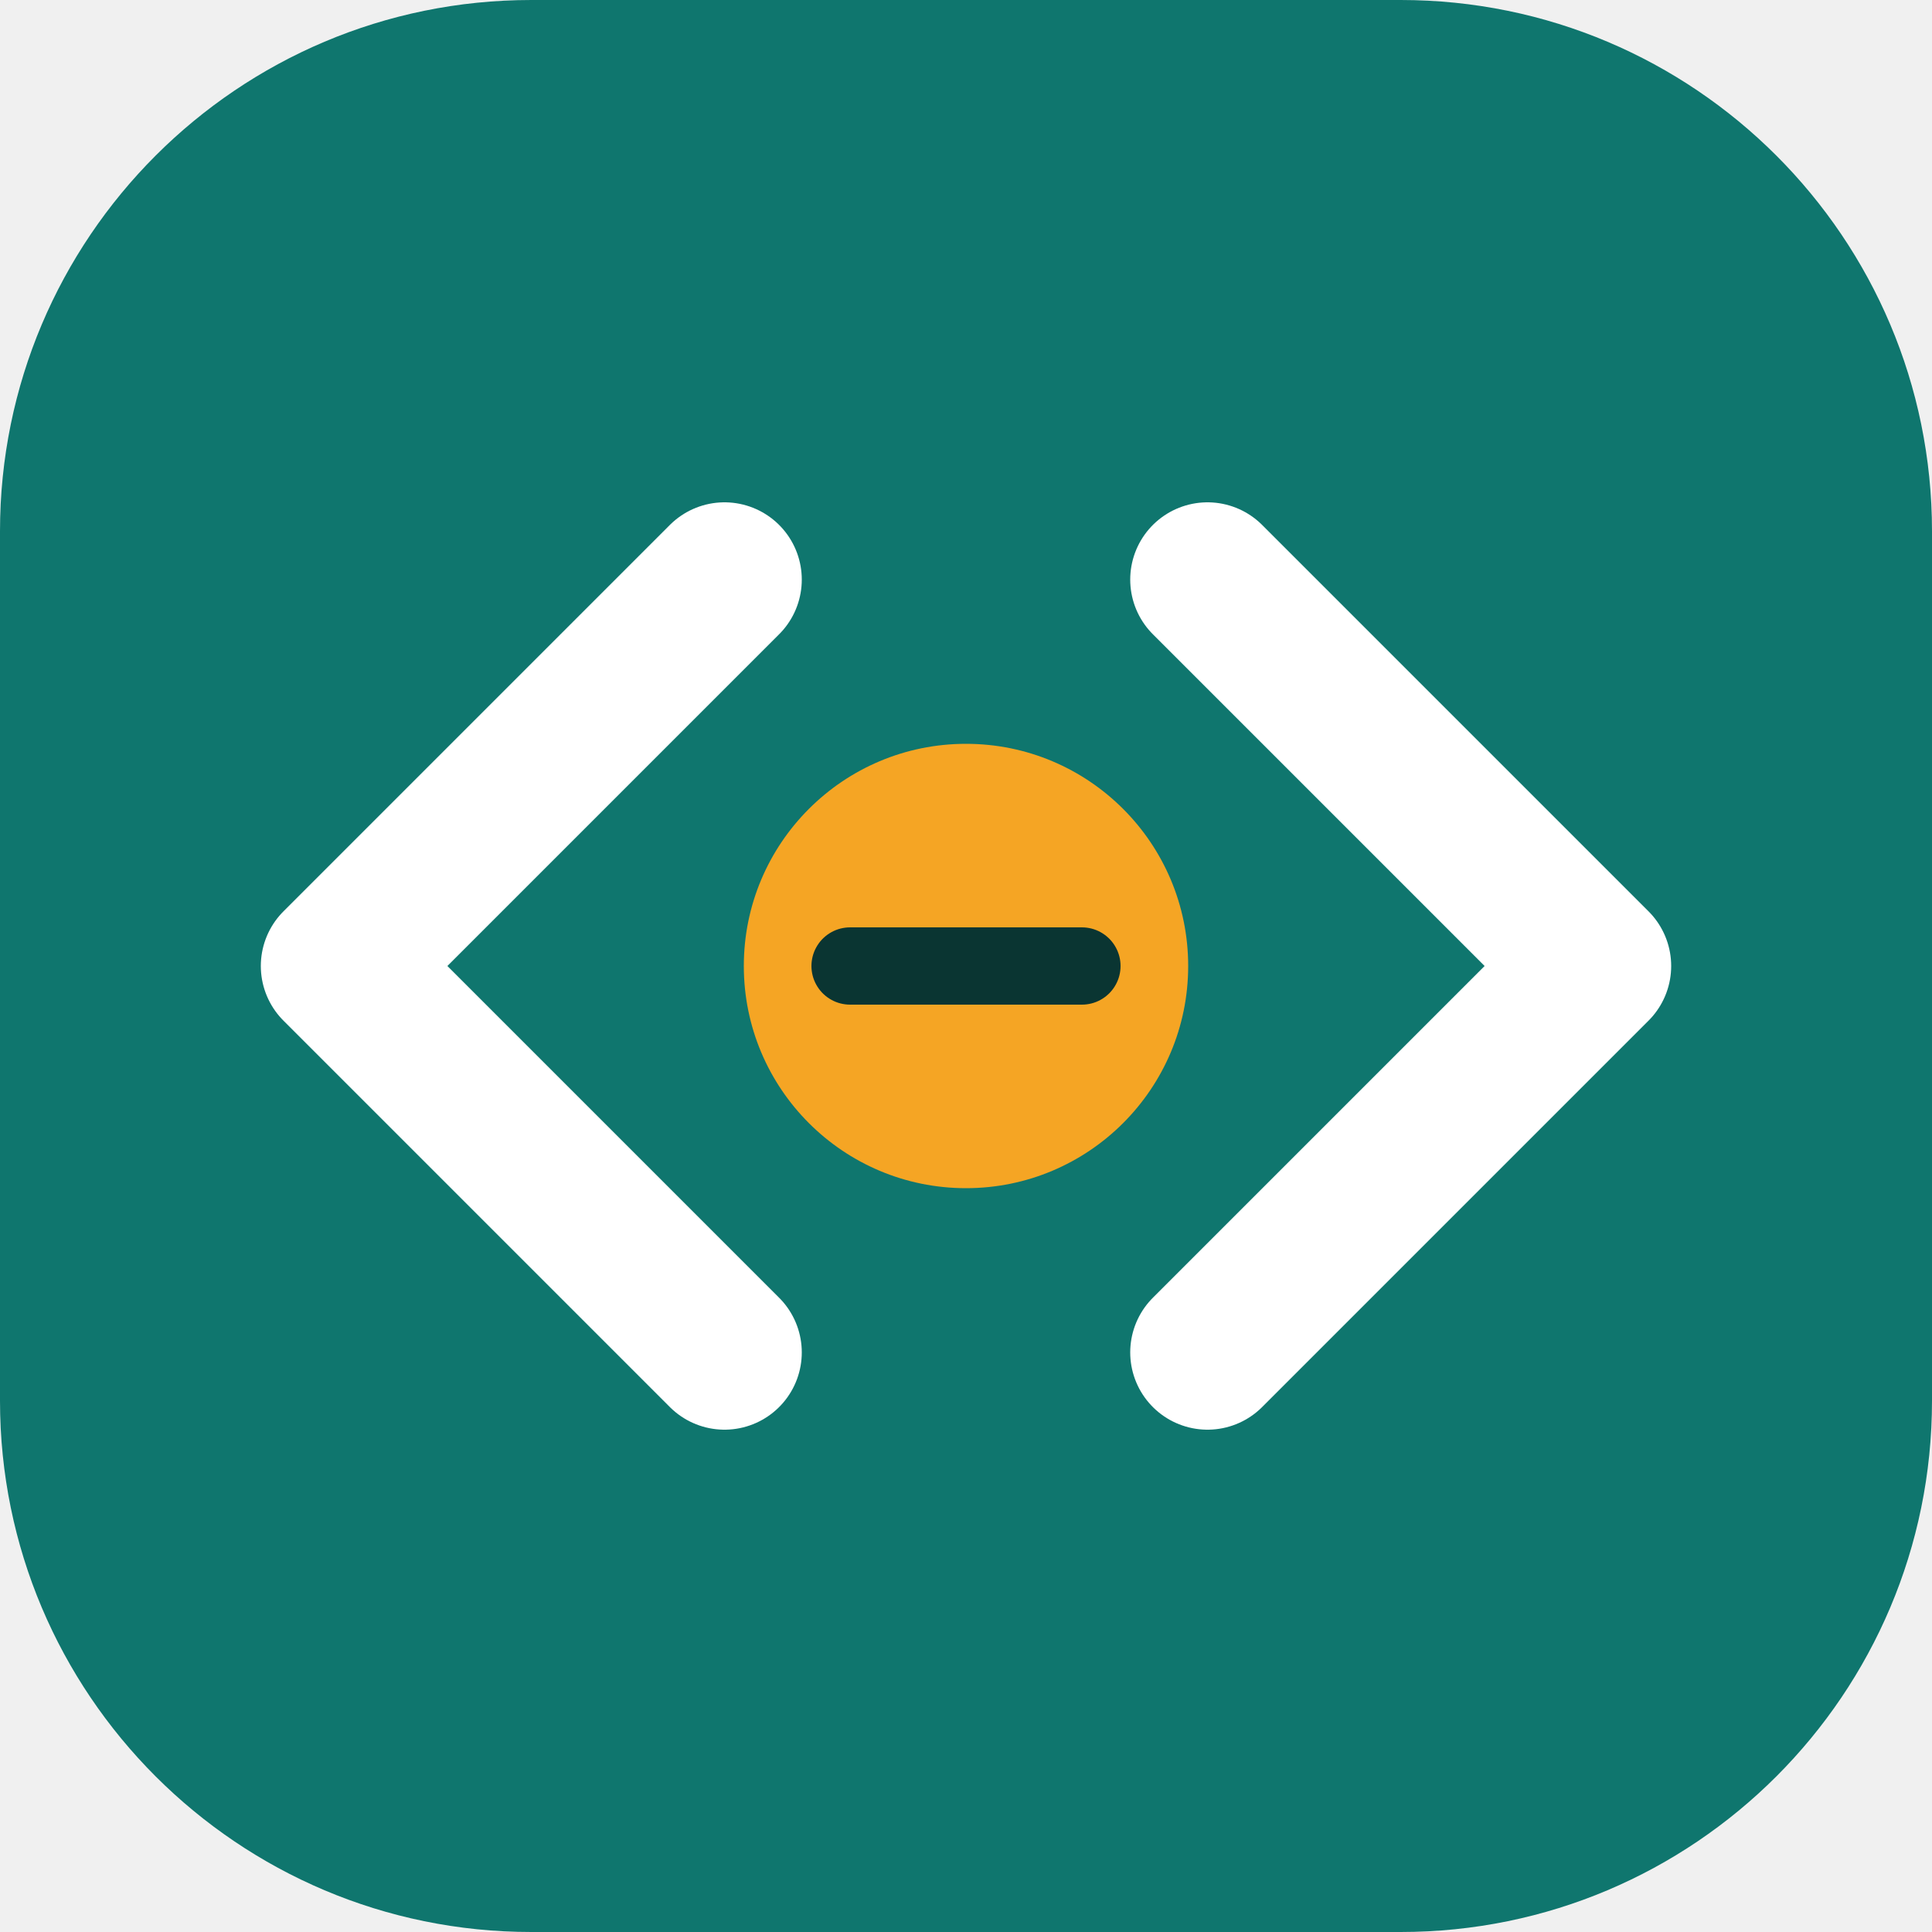
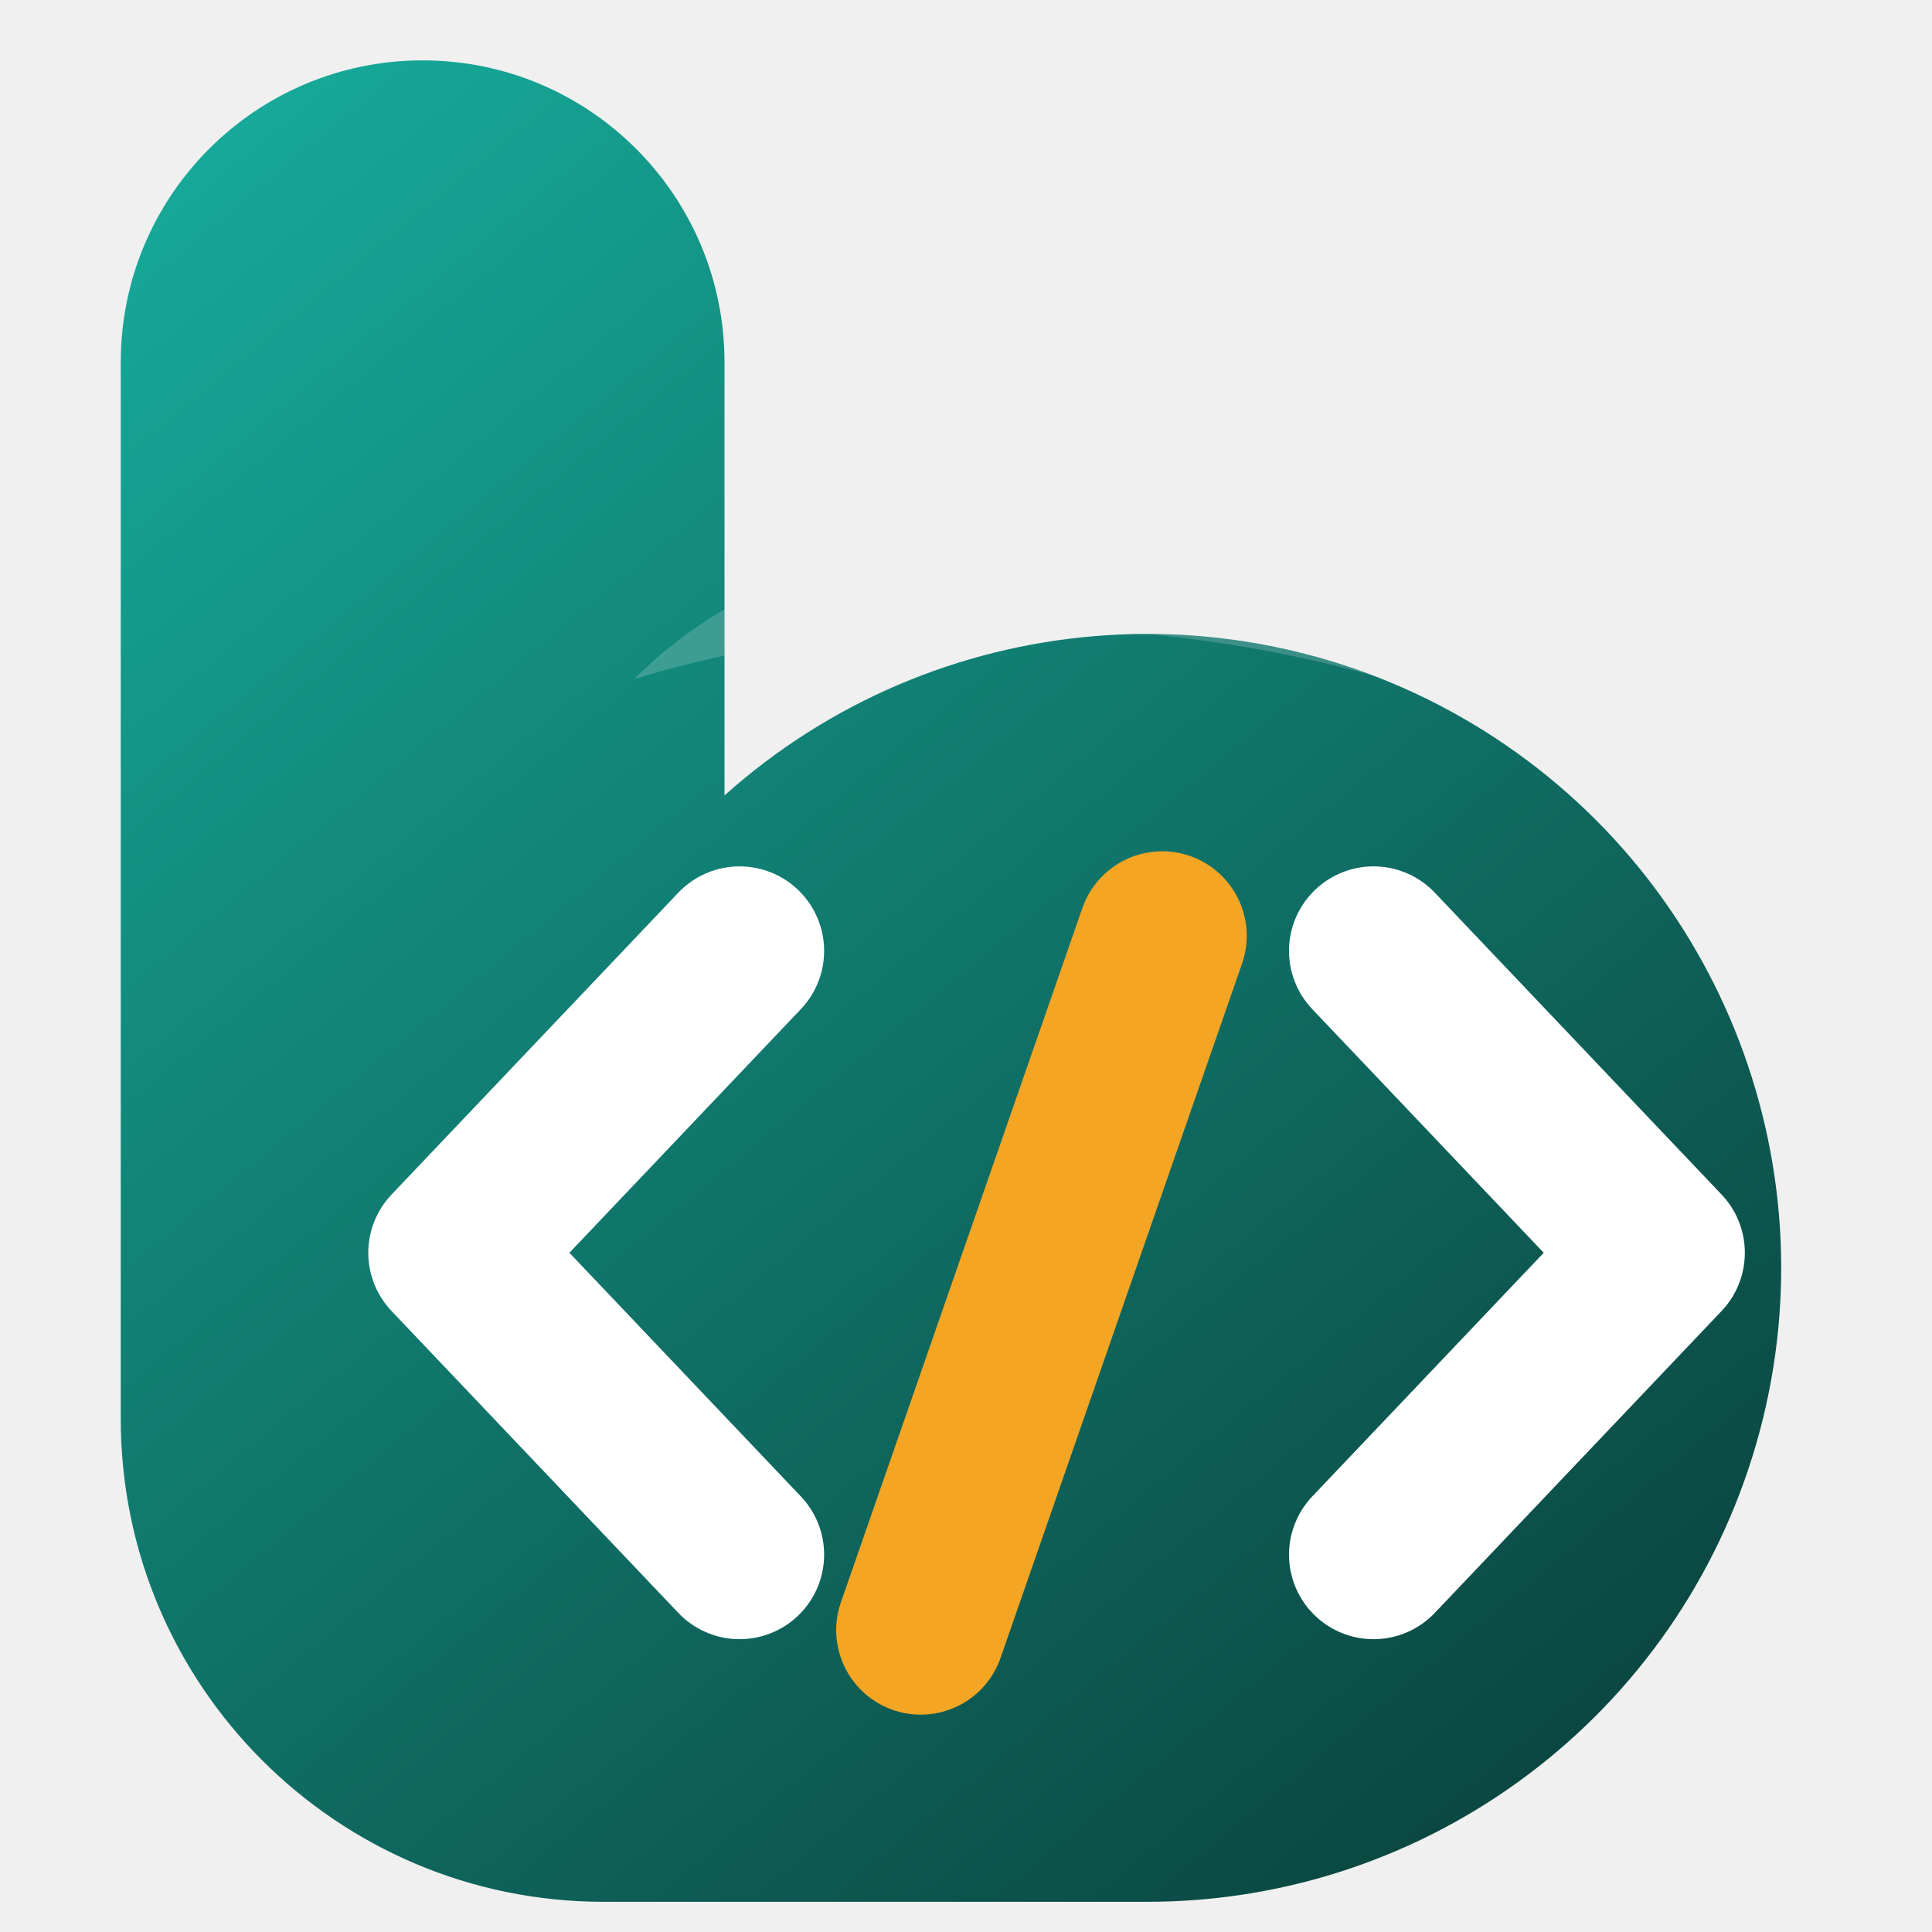
- <svg xmlns="http://www.w3.org/2000/svg" viewBox="0 0 40 40">
-   <rect width="40" height="40" rx="11" fill="#0f766e" />
-   <path d="M15 12 7 20l8 8" fill="none" stroke="#fff" stroke-width="3.2" stroke-linecap="round" stroke-linejoin="round" />
-   <path d="m25 12 8 8-8 8" fill="none" stroke="#fff" stroke-width="3.2" stroke-linecap="round" stroke-linejoin="round" />
-   <circle cx="20" cy="20" r="4.6" fill="#f5a524" />
-   <path d="M17.6 20h4.8" stroke="#0a3532" stroke-width="1.6" stroke-linecap="round" />
+ <svg xmlns="http://www.w3.org/2000/svg" width="64" height="64" viewBox="0 0 64 64" aria-hidden="true">
+   <defs>
+     <linearGradient id="g35" gradientUnits="userSpaceOnUse" x1="8" y1="4" x2="56" y2="62">
+       <stop offset="0" stop-color="#16a898" />
+       <stop offset="1" stop-color="#0a3f3a" />
+     </linearGradient>
+     <clipPath id="c35">
+       <path d="M4 12A10 10 0 0 1 24 12V26.350A21 21 0 1 1 38 63H20A16 16 0 0 1 4 47Z" />
+     </clipPath>
+   </defs>
+   <path d="M4 12A10 10 0 0 1 24 12V26.350A21 21 0 1 1 38 63H20A16 16 0 0 1 4 47Z" fill="url(#g35)" />
+   <path d="M21 22.500C28 15.500 42 16 50 24c-9-4-21-4-29-1.500Z" fill="#fff" opacity="0.18" clip-path="url(#c35)" />
+   <path d="M24.500 31.500 15 41.500l9.500 10M45.500 31.500 55 41.500l-9.500 10" fill="none" stroke="#ffffff" stroke-width="5.600" stroke-linecap="round" stroke-linejoin="round" />
+   <path d="M38.500 31 30.500 54" stroke="#f5a524" stroke-width="5.600" stroke-linecap="round" />
</svg>
